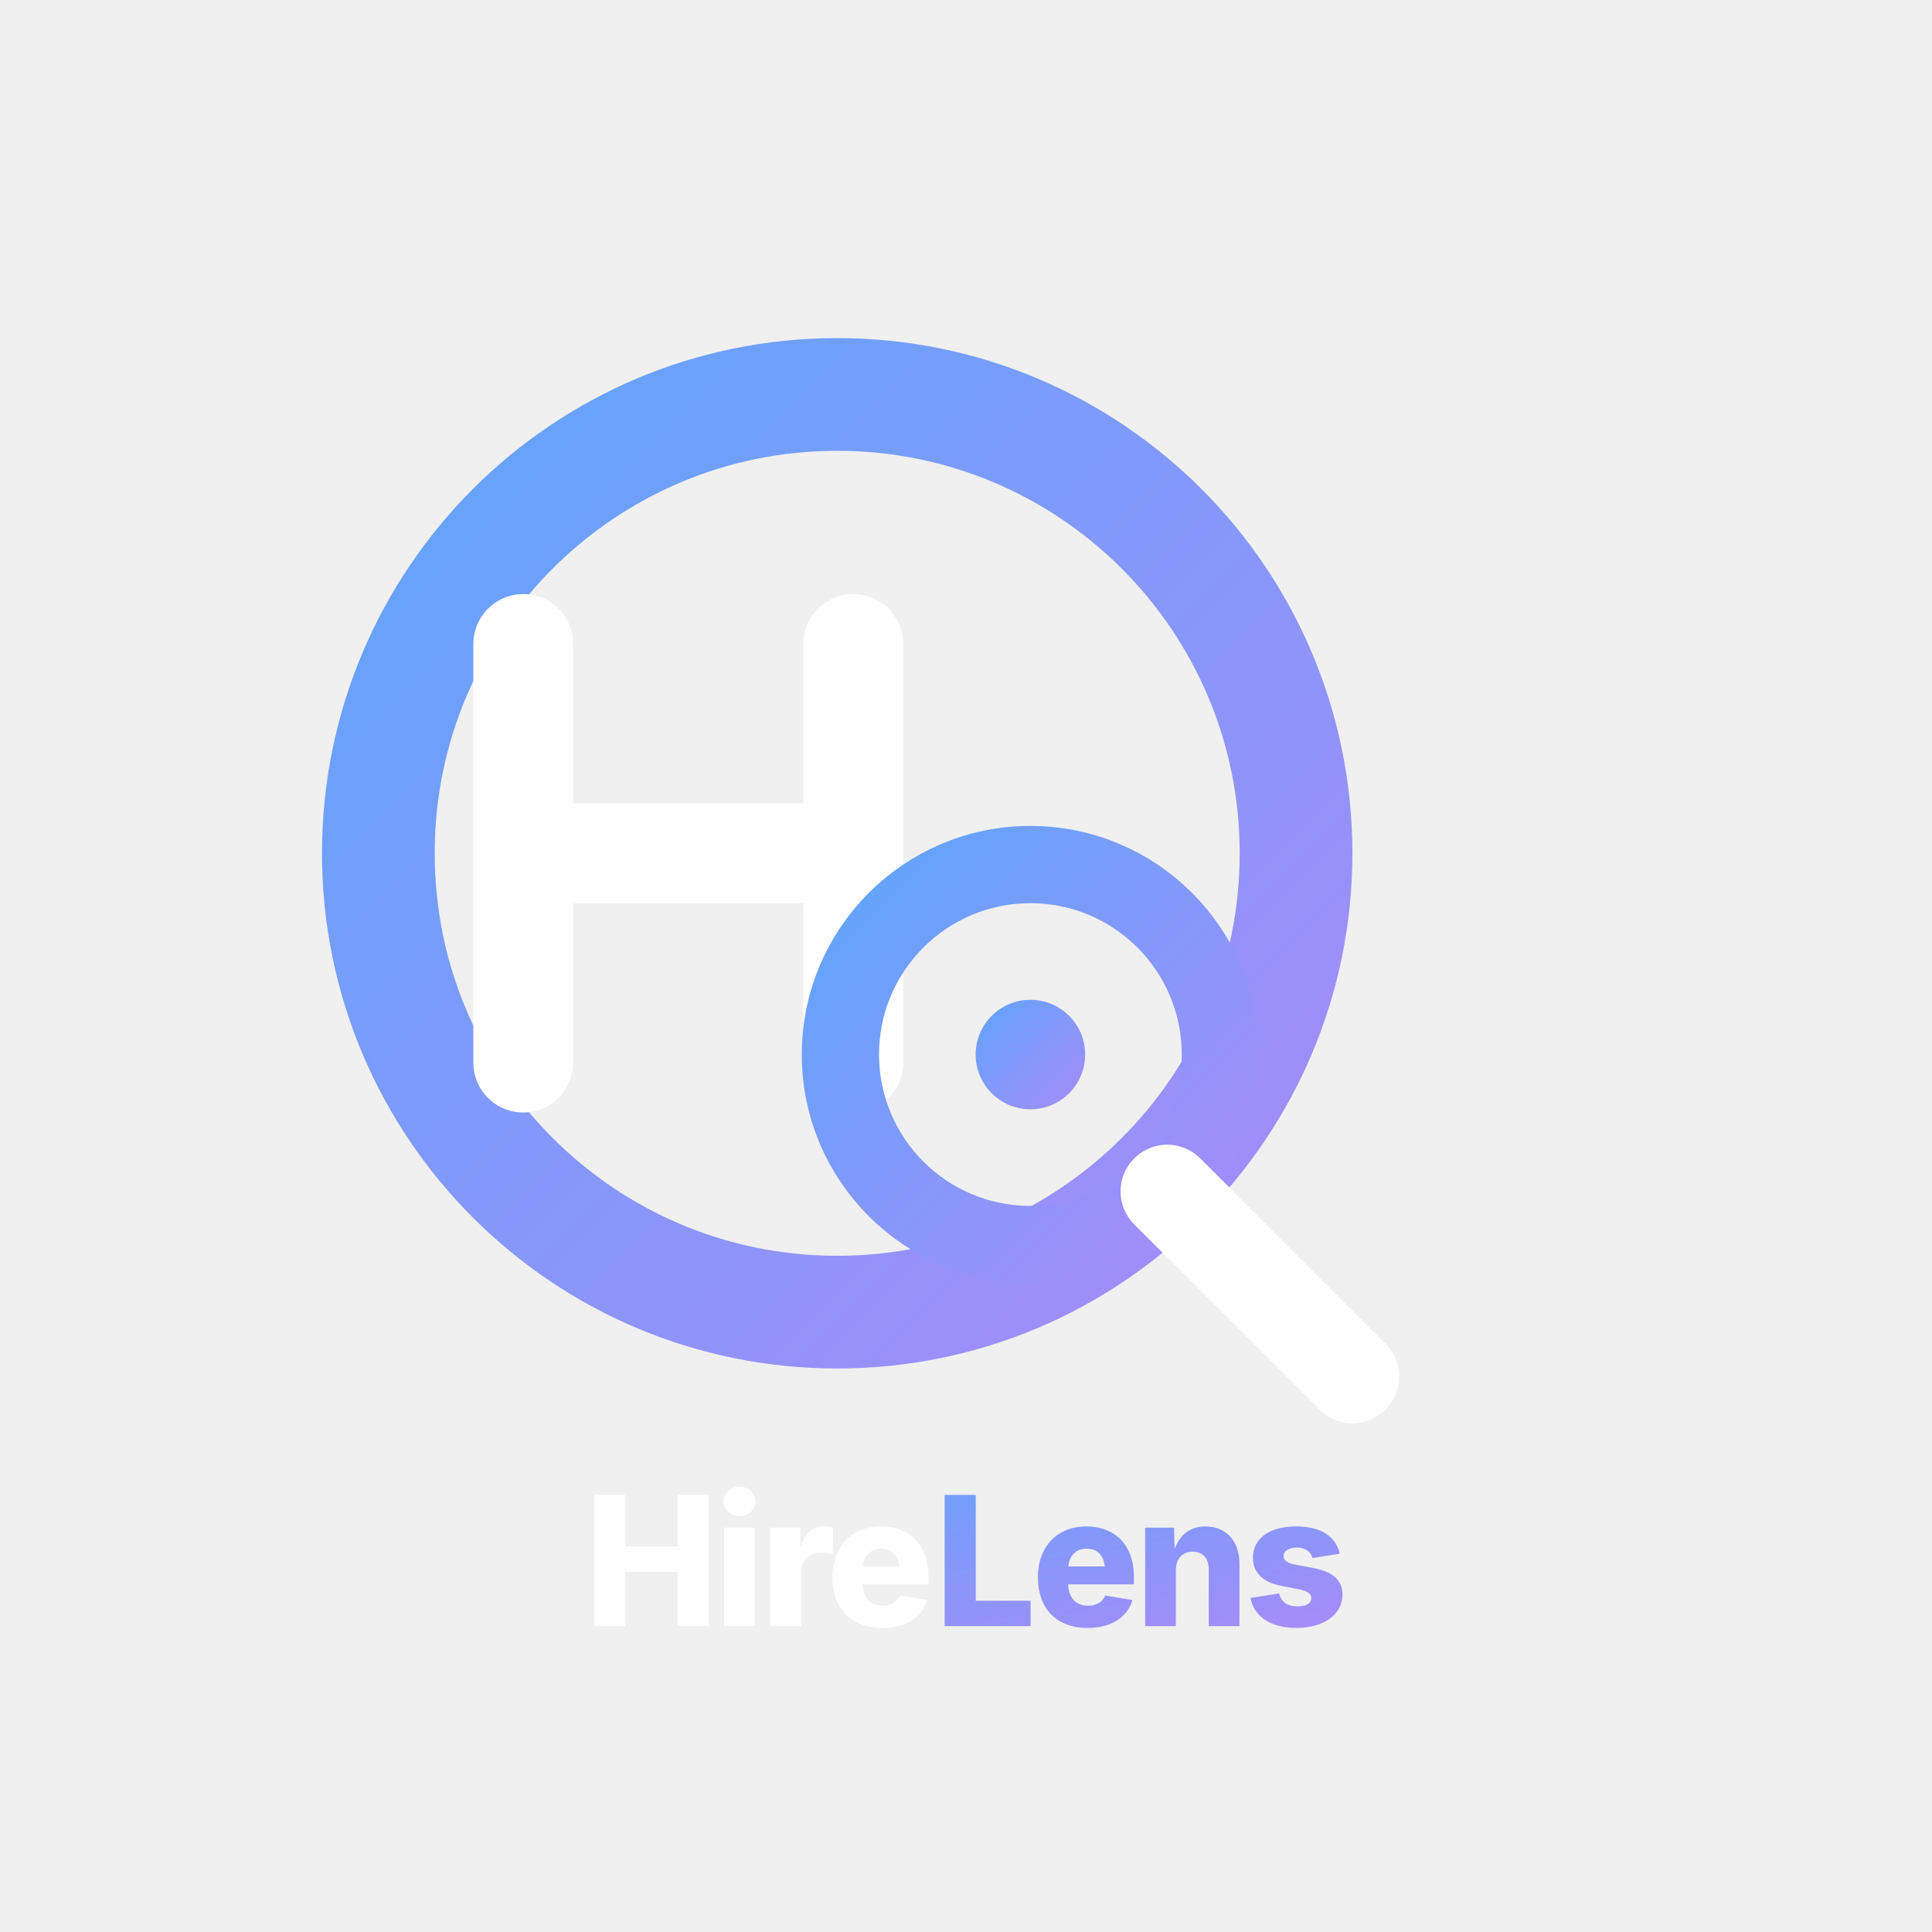
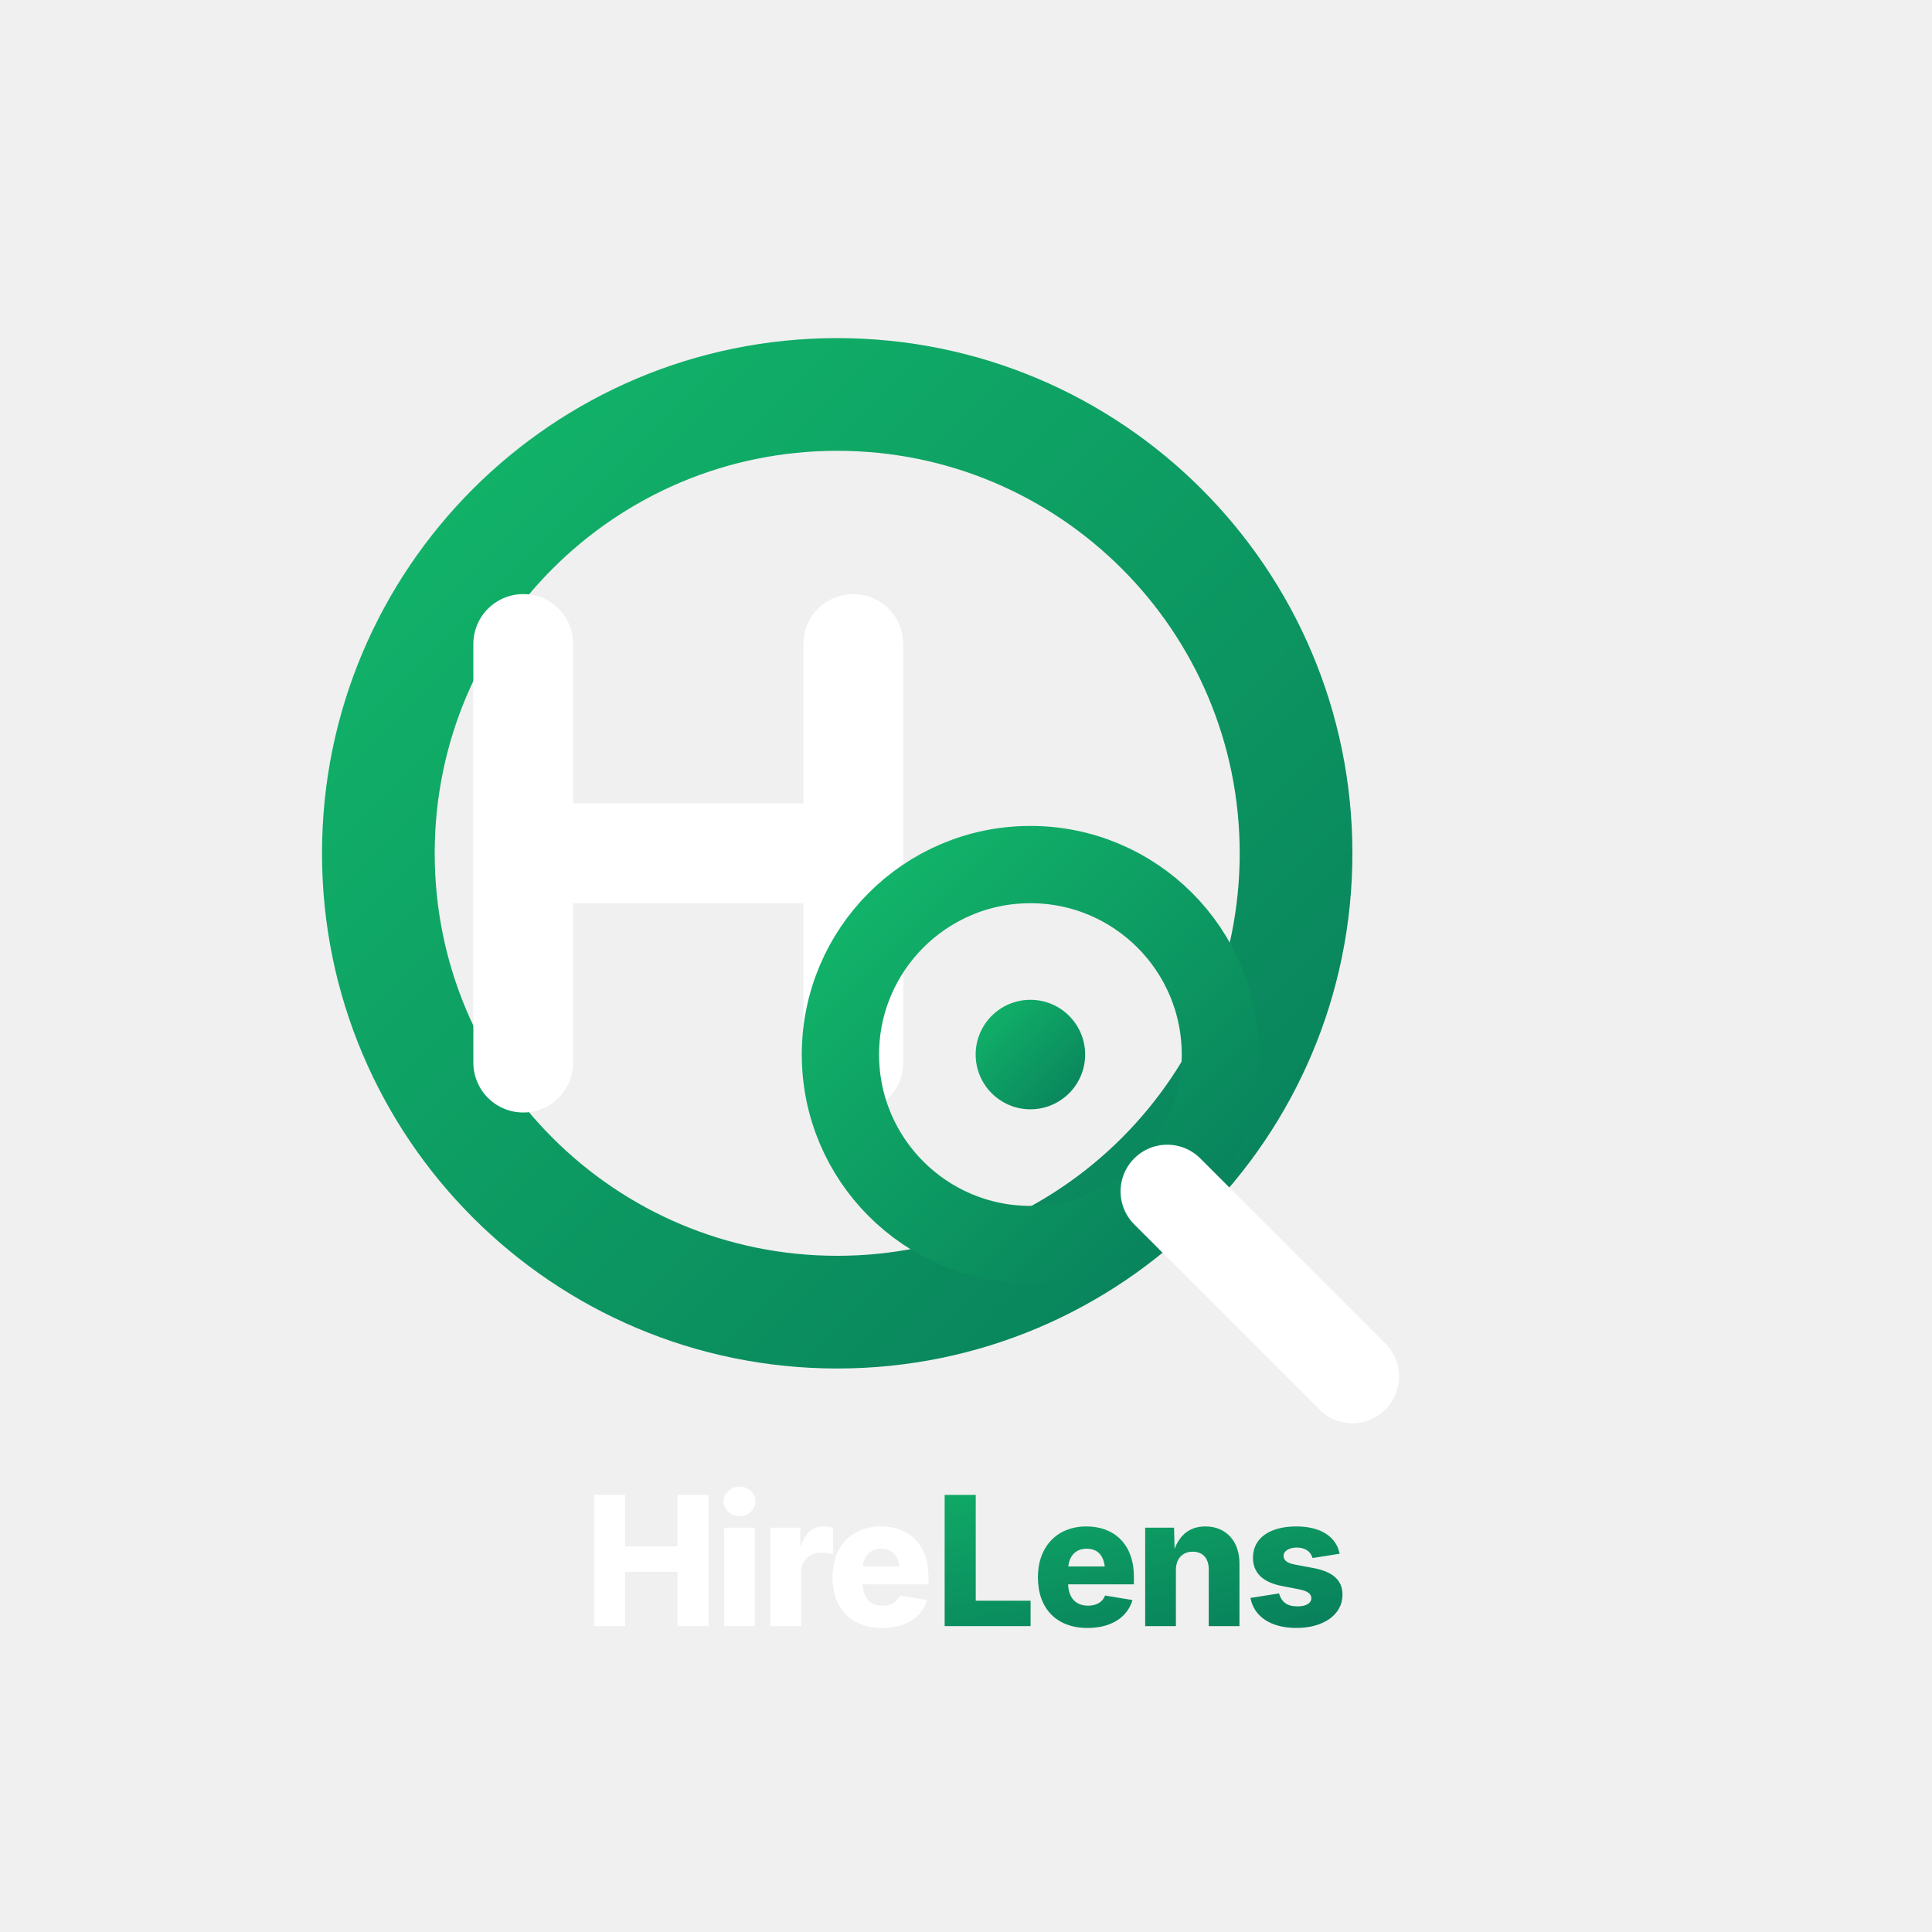
<svg xmlns="http://www.w3.org/2000/svg" width="1200" height="1200" viewBox="0 0 1200 1200">
  <defs>
    <linearGradient id="g" x1="0" y1="0" x2="1" y2="1">
-       <stop offset="0%" stop-color="#60A5FA" />
-       <stop offset="100%" stop-color="#A78BFA" />
+       <stop offset="0%" stop-color="#12B76A" />
+       <stop offset="100%" stop-color="#087F5B" />
    </linearGradient>
  </defs>
  <g transform="translate(140 150)">
    <circle cx="380" cy="380" r="285" fill="none" stroke="url(#g)" stroke-width="70" />
    <path d="M185 250 V510 M185 380 H390 M390 250 V510" fill="none" stroke="#FFFFFF" stroke-width="62" stroke-linecap="round" stroke-linejoin="round" />
    <circle cx="500" cy="505" r="118" fill="transparent" stroke="url(#g)" stroke-width="48" />
    <path d="M585 590 L700 705" stroke="#FFFFFF" stroke-width="58" stroke-linecap="round" />
    <circle cx="500" cy="505" r="34" fill="url(#g)" />
  </g>
  <text x="600" y="1010" text-anchor="middle" font-family="Inter, Arial, Helvetica, sans-serif" font-size="112" font-weight="800" letter-spacing="-3" fill="#FFFFFF">Hire<tspan fill="url(#g)">Lens</tspan>
  </text>
</svg>
